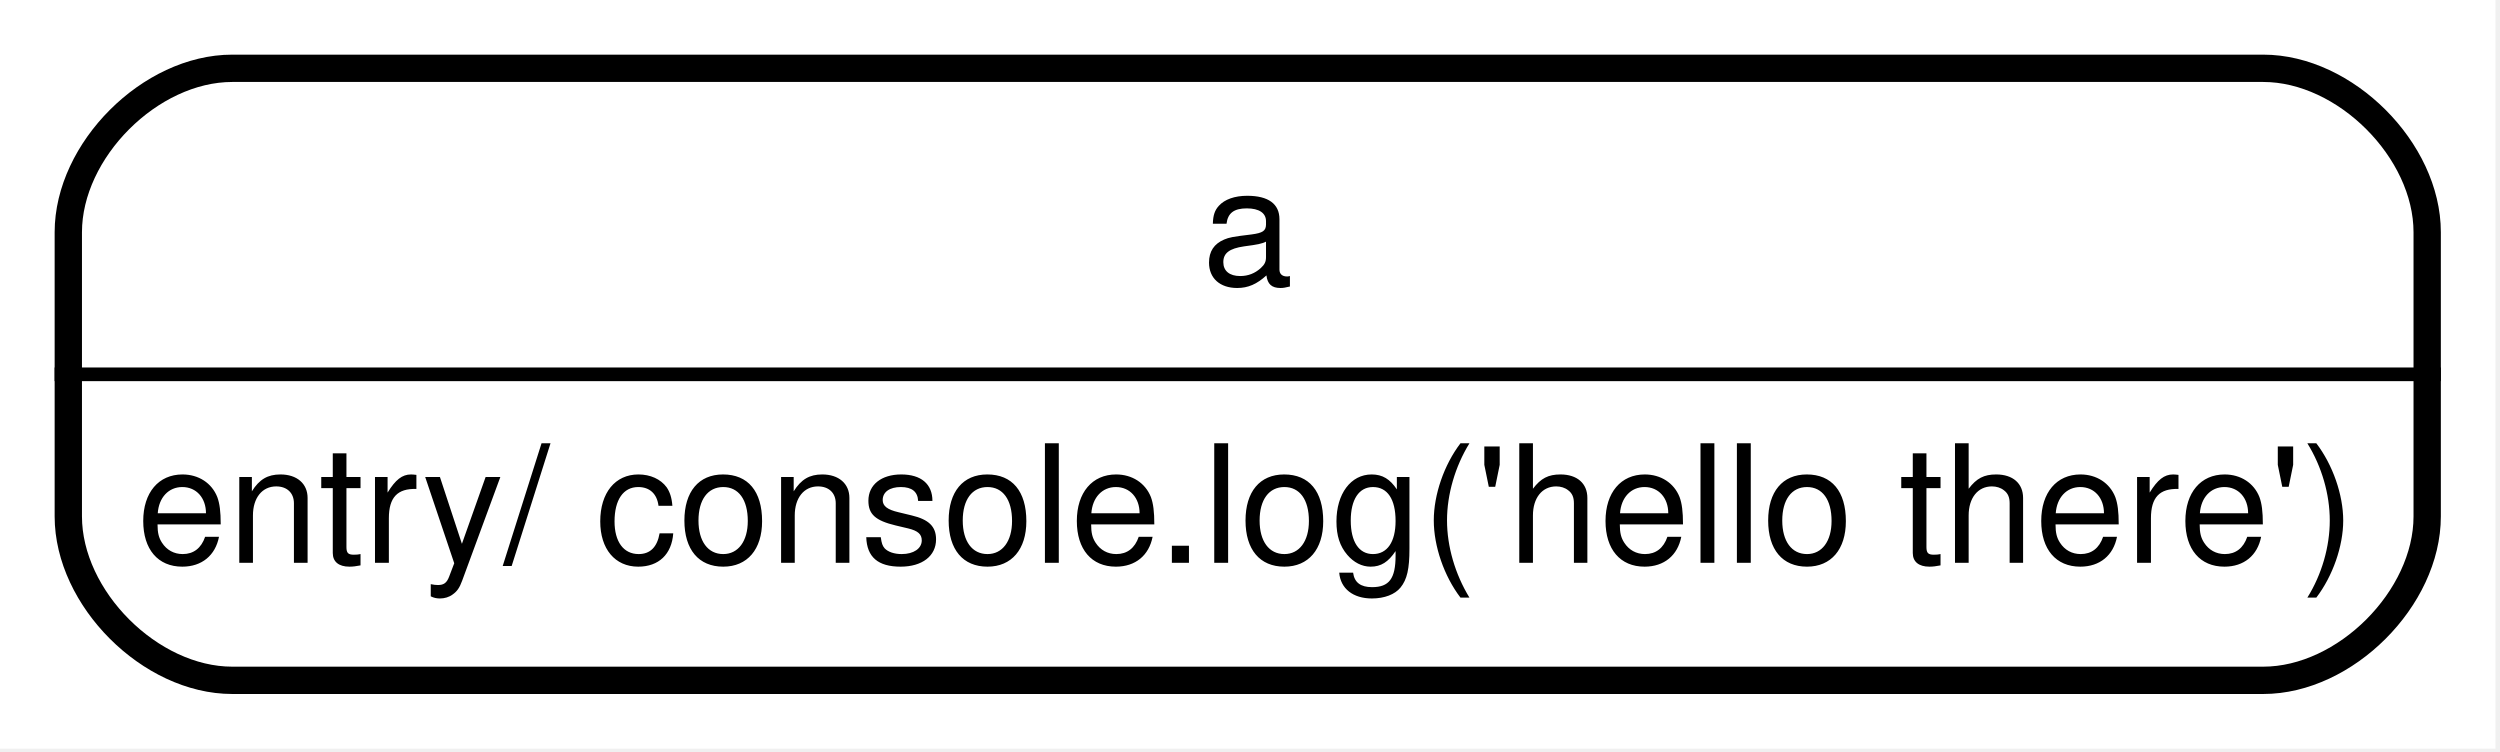
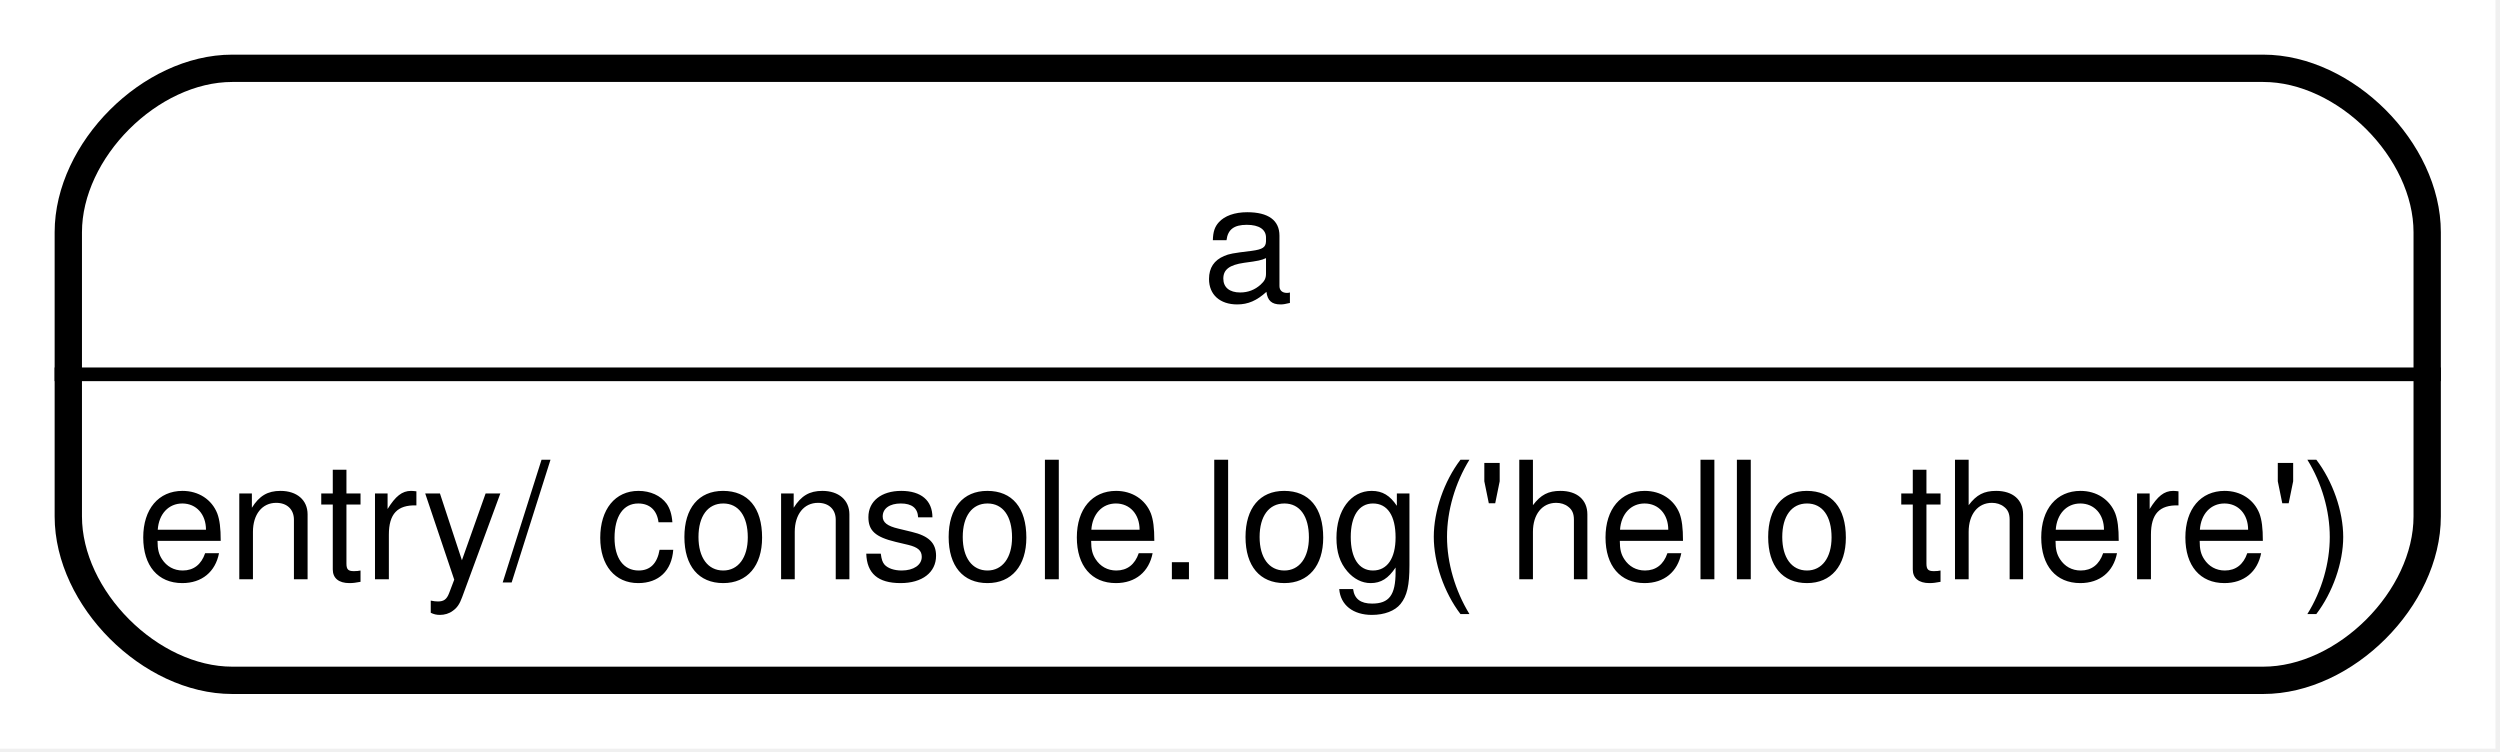
<svg xmlns="http://www.w3.org/2000/svg" width="183pt" height="55pt" viewBox="0.00 0.00 183.00 55.00">
  <g id="graph0" class="graph" transform="scale(1 1) rotate(0) translate(4 50.8)">
    <polygon fill="white" stroke="none" points="-4,4 -4,-50.8 178.67,-50.8 178.67,4 -4,4" />
    <g id="node1" class="node state regular">
      <polygon fill="#ffffff" fill-opacity="0.004" stroke="none" stroke-width="2" points="174.67,-46.8 0,-46.8 0,0 174.67,0 174.67,-46.8" />
-       <text xml:space="preserve" text-anchor="start" x="84" y="-30" font-family="Helvetica,sans-Serif" font-size="12.00">a</text>
-       <text xml:space="preserve" text-anchor="start" x="6" y="-9.6" font-family="Helvetica,sans-Serif" font-size="12.00">entry/ console.log('hello there')</text>
+       <text xml:space="preserve" text-anchor="start" x="84" y="-28.8" font-family="Helvetica,sans-Serif" font-size="12.00">a</text>
+       <text xml:space="preserve" text-anchor="start" x="6" y="-8.4" font-family="Helvetica,sans-Serif" font-size="12.00">entry/ console.log('hello there')</text>
      <polygon fill="black" stroke="black" points="0,-23.4 0,-23.4 174.67,-23.4 174.67,-23.4 0,-23.4" />
      <path fill="none" stroke="black" stroke-width="2" d="M13,-1C13,-1 161.67,-1 161.67,-1 167.67,-1 173.67,-7 173.67,-13 173.67,-13 173.67,-33.8 173.67,-33.8 173.67,-39.8 167.67,-45.8 161.67,-45.8 161.67,-45.8 13,-45.8 13,-45.8 7,-45.8 1,-39.8 1,-33.8 1,-33.8 1,-13 1,-13 1,-7 7,-1 13,-1" />
    </g>
  </g>
</svg>
